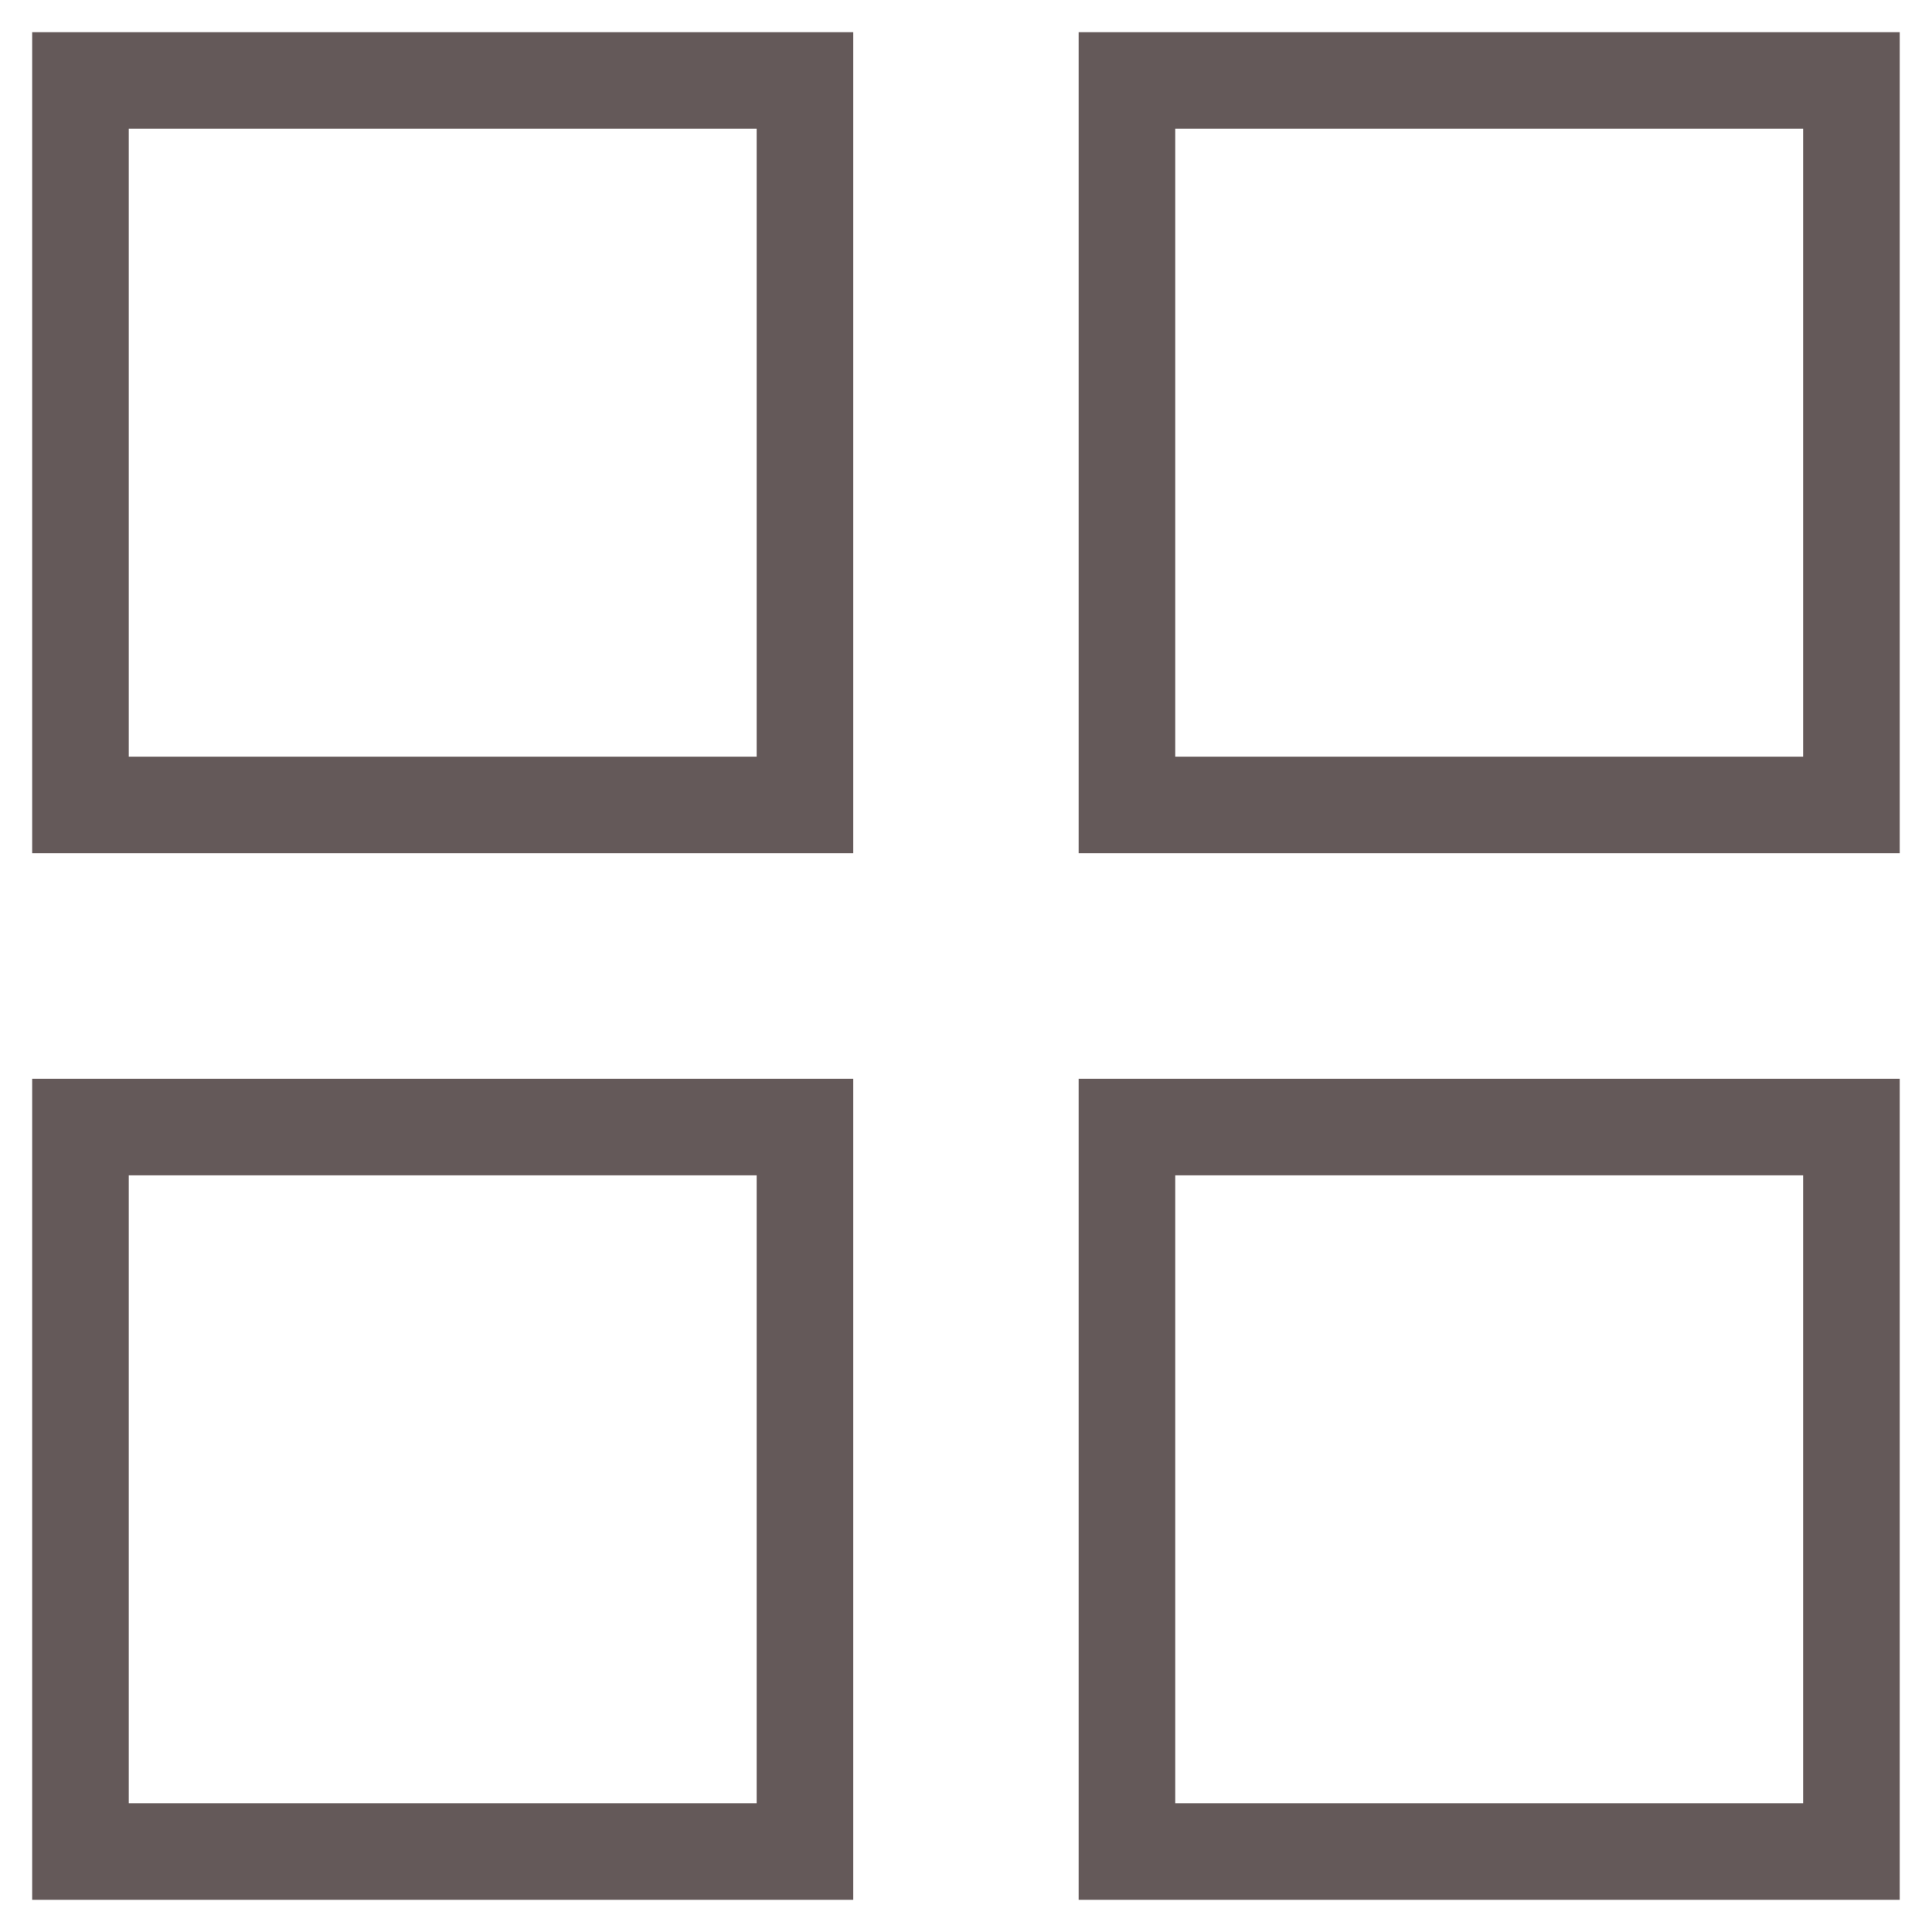
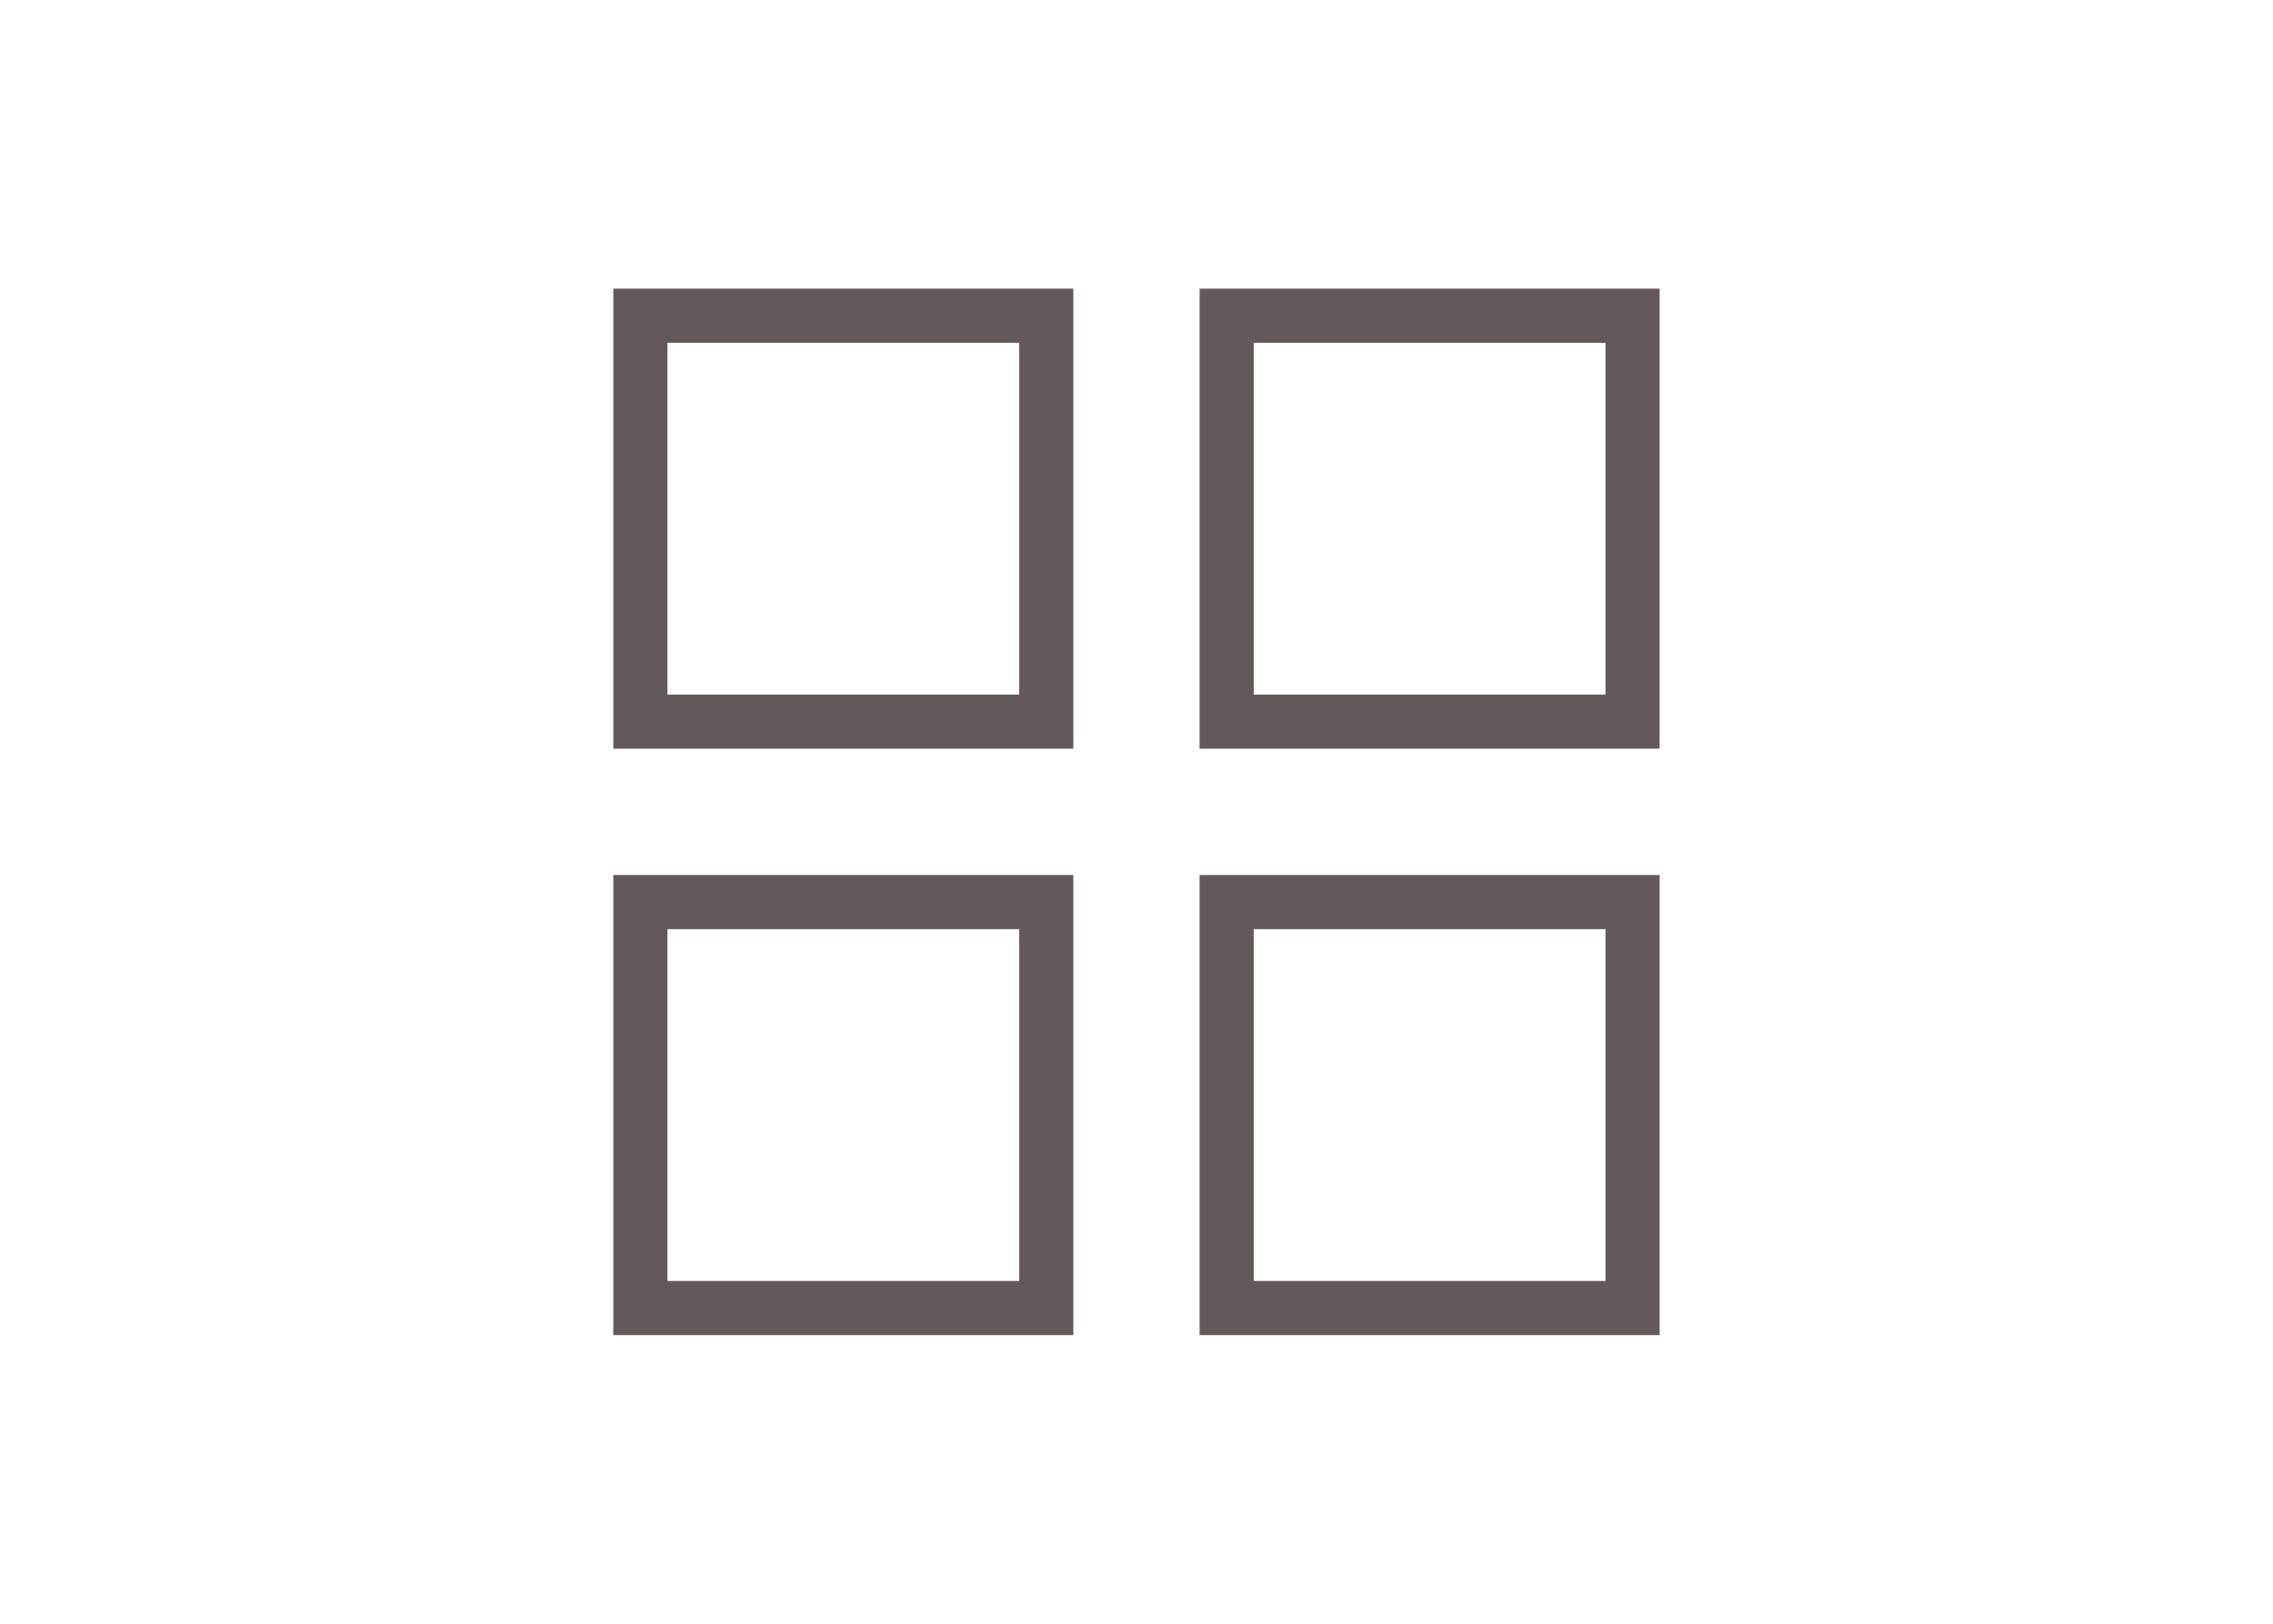
- <svg xmlns="http://www.w3.org/2000/svg" width="20" height="20" viewBox="0 0 20 20" fill="none">
-   <path d="M8.333 0.833H0.833V8.333H8.333V0.833Z" stroke="#645959" stroke-miterlimit="10" stroke-linecap="square" />
-   <path d="M19.166 0.833H11.666V8.333H19.166V0.833Z" stroke="#645959" stroke-miterlimit="10" stroke-linecap="square" />
-   <path d="M8.333 11.667H0.833V19.167H8.333V11.667Z" stroke="#645959" stroke-miterlimit="10" stroke-linecap="square" />
-   <path d="M19.166 11.667H11.666V19.167H19.166V11.667Z" stroke="#645959" stroke-miterlimit="10" stroke-linecap="square" />
+ <svg xmlns="http://www.w3.org/2000/svg" width="42" height="30" viewBox="0 0 42 30" fill="none">
+   <path d="M19.333 5.833H11.833V13.333H19.333V5.833Z" stroke="#645959" stroke-miterlimit="10" stroke-linecap="square" />
+   <path d="M30.166 5.833H22.666V13.333H30.166V5.833Z" stroke="#645959" stroke-miterlimit="10" stroke-linecap="square" />
+   <path d="M19.333 16.667H11.833V24.167H19.333V16.667Z" stroke="#645959" stroke-miterlimit="10" stroke-linecap="square" />
+   <path d="M30.166 16.667H22.666V24.167H30.166V16.667Z" stroke="#645959" stroke-miterlimit="10" stroke-linecap="square" />
</svg>
